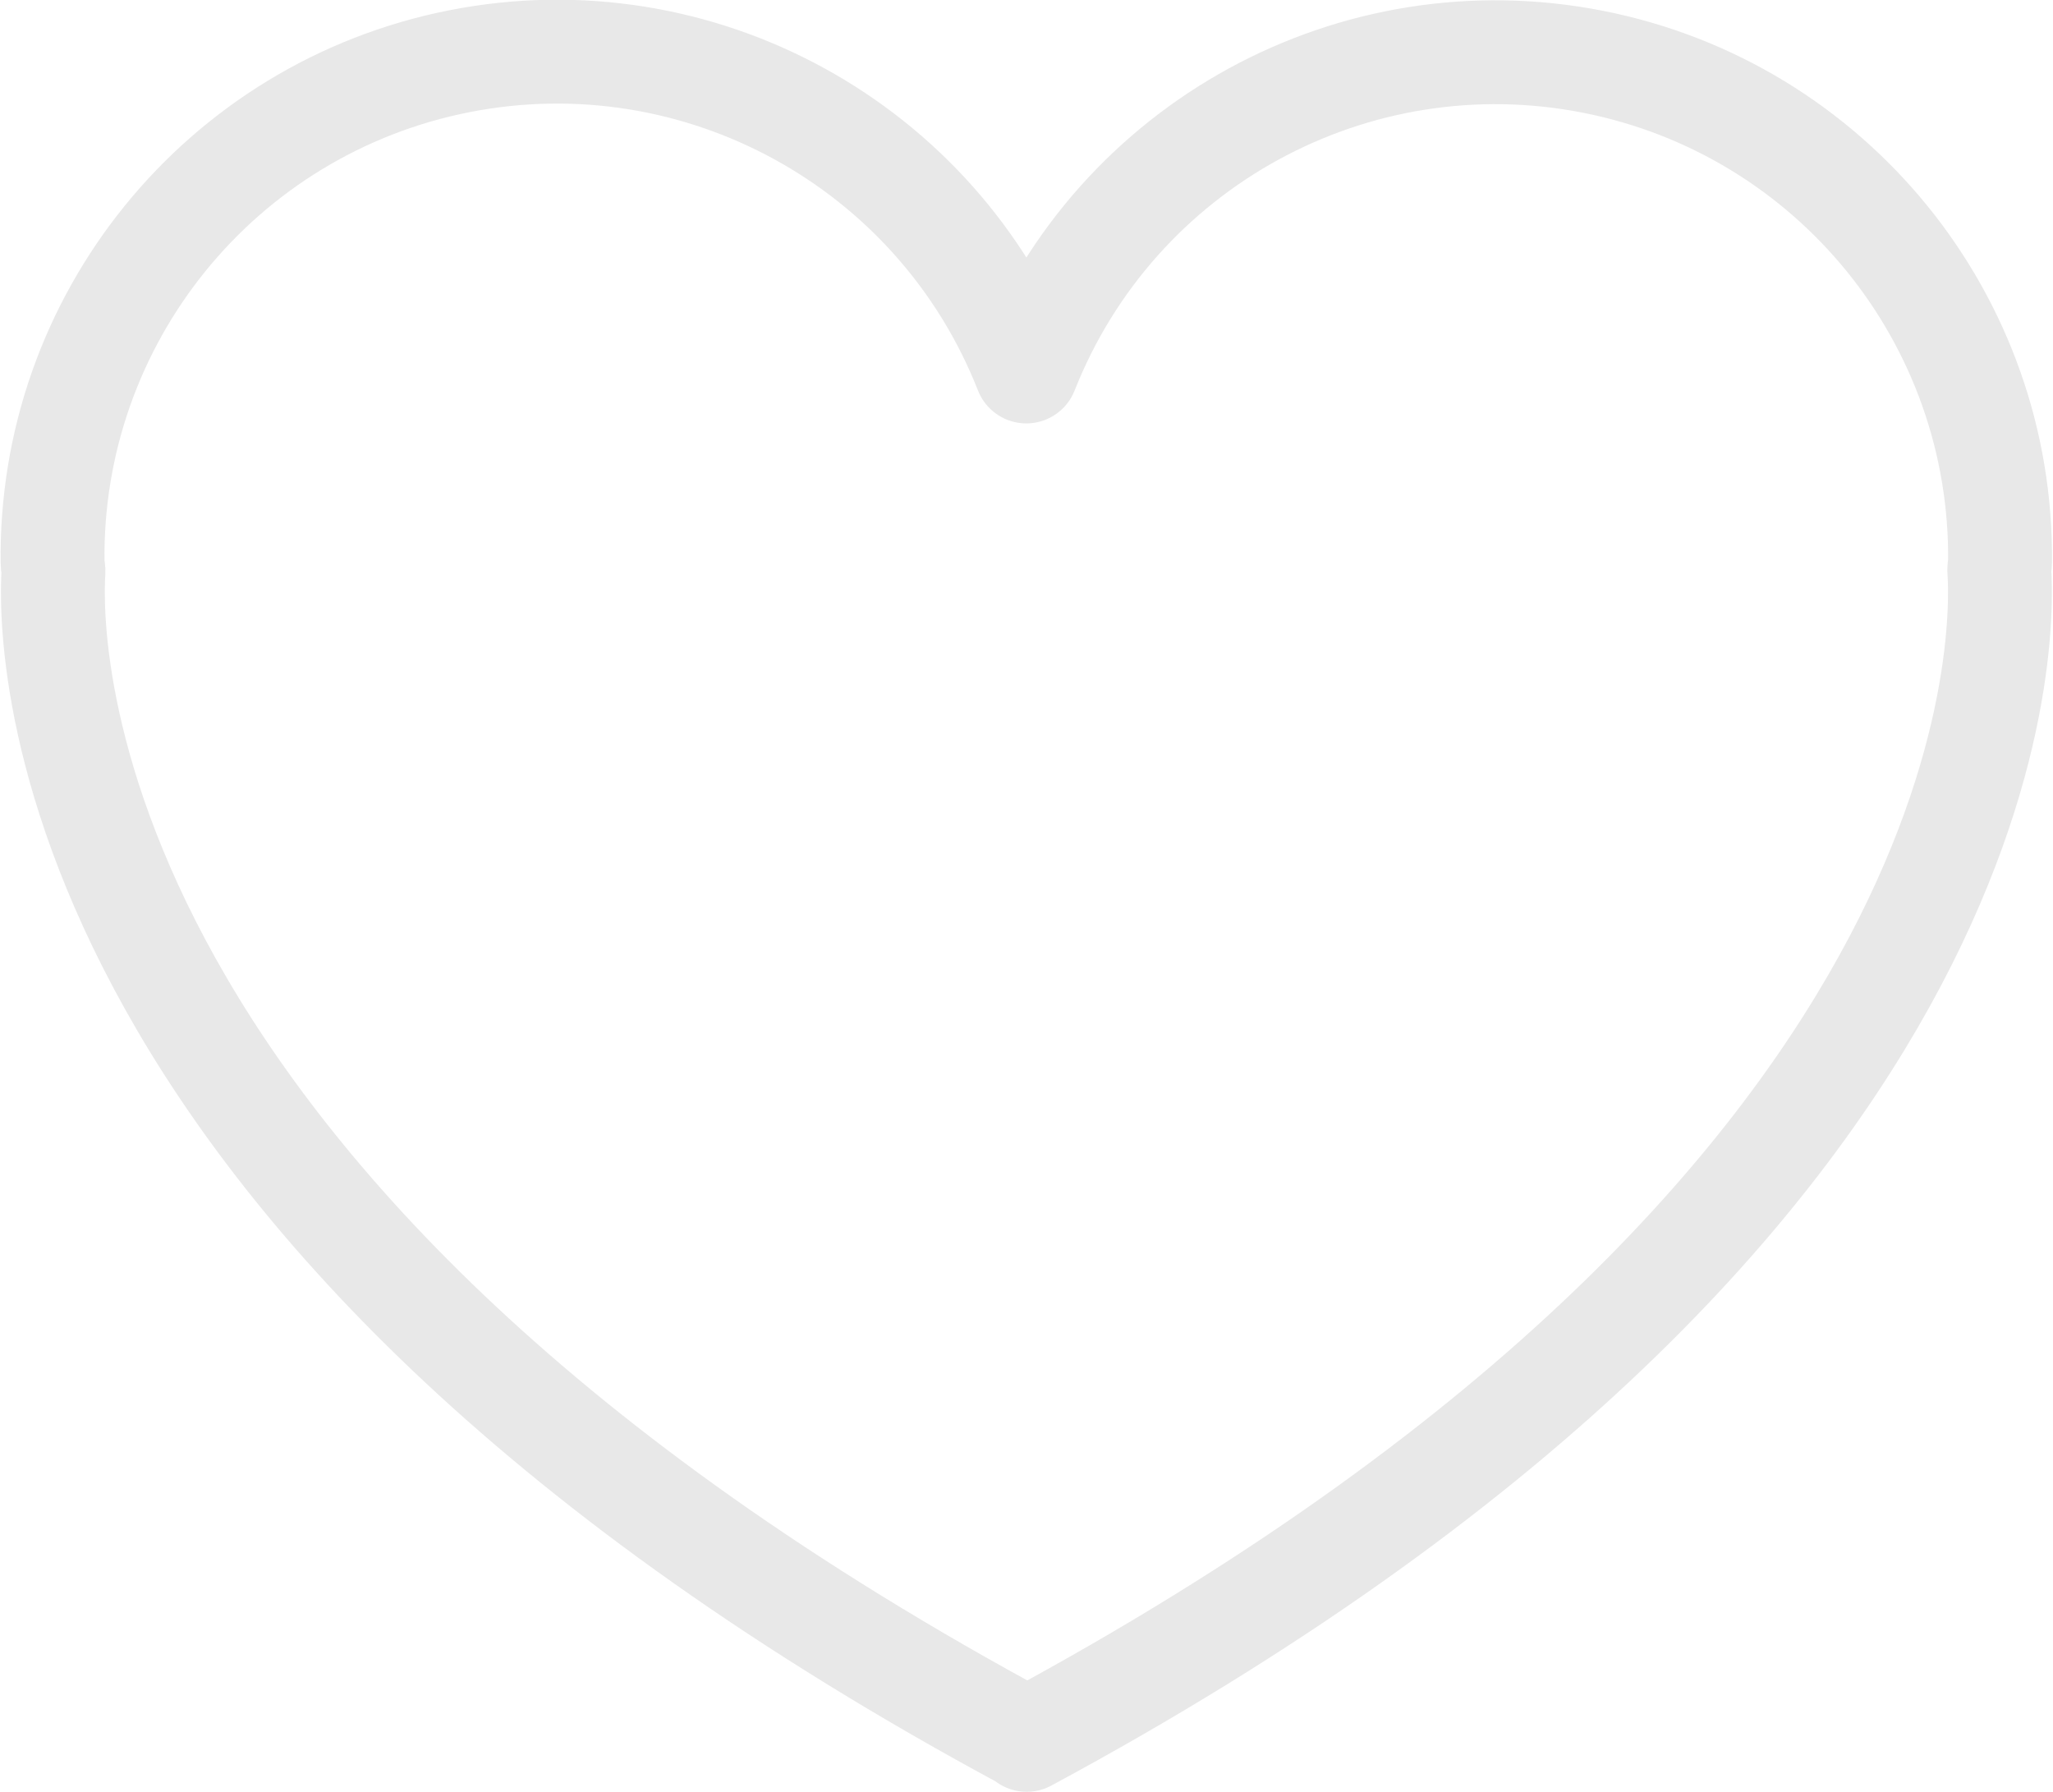
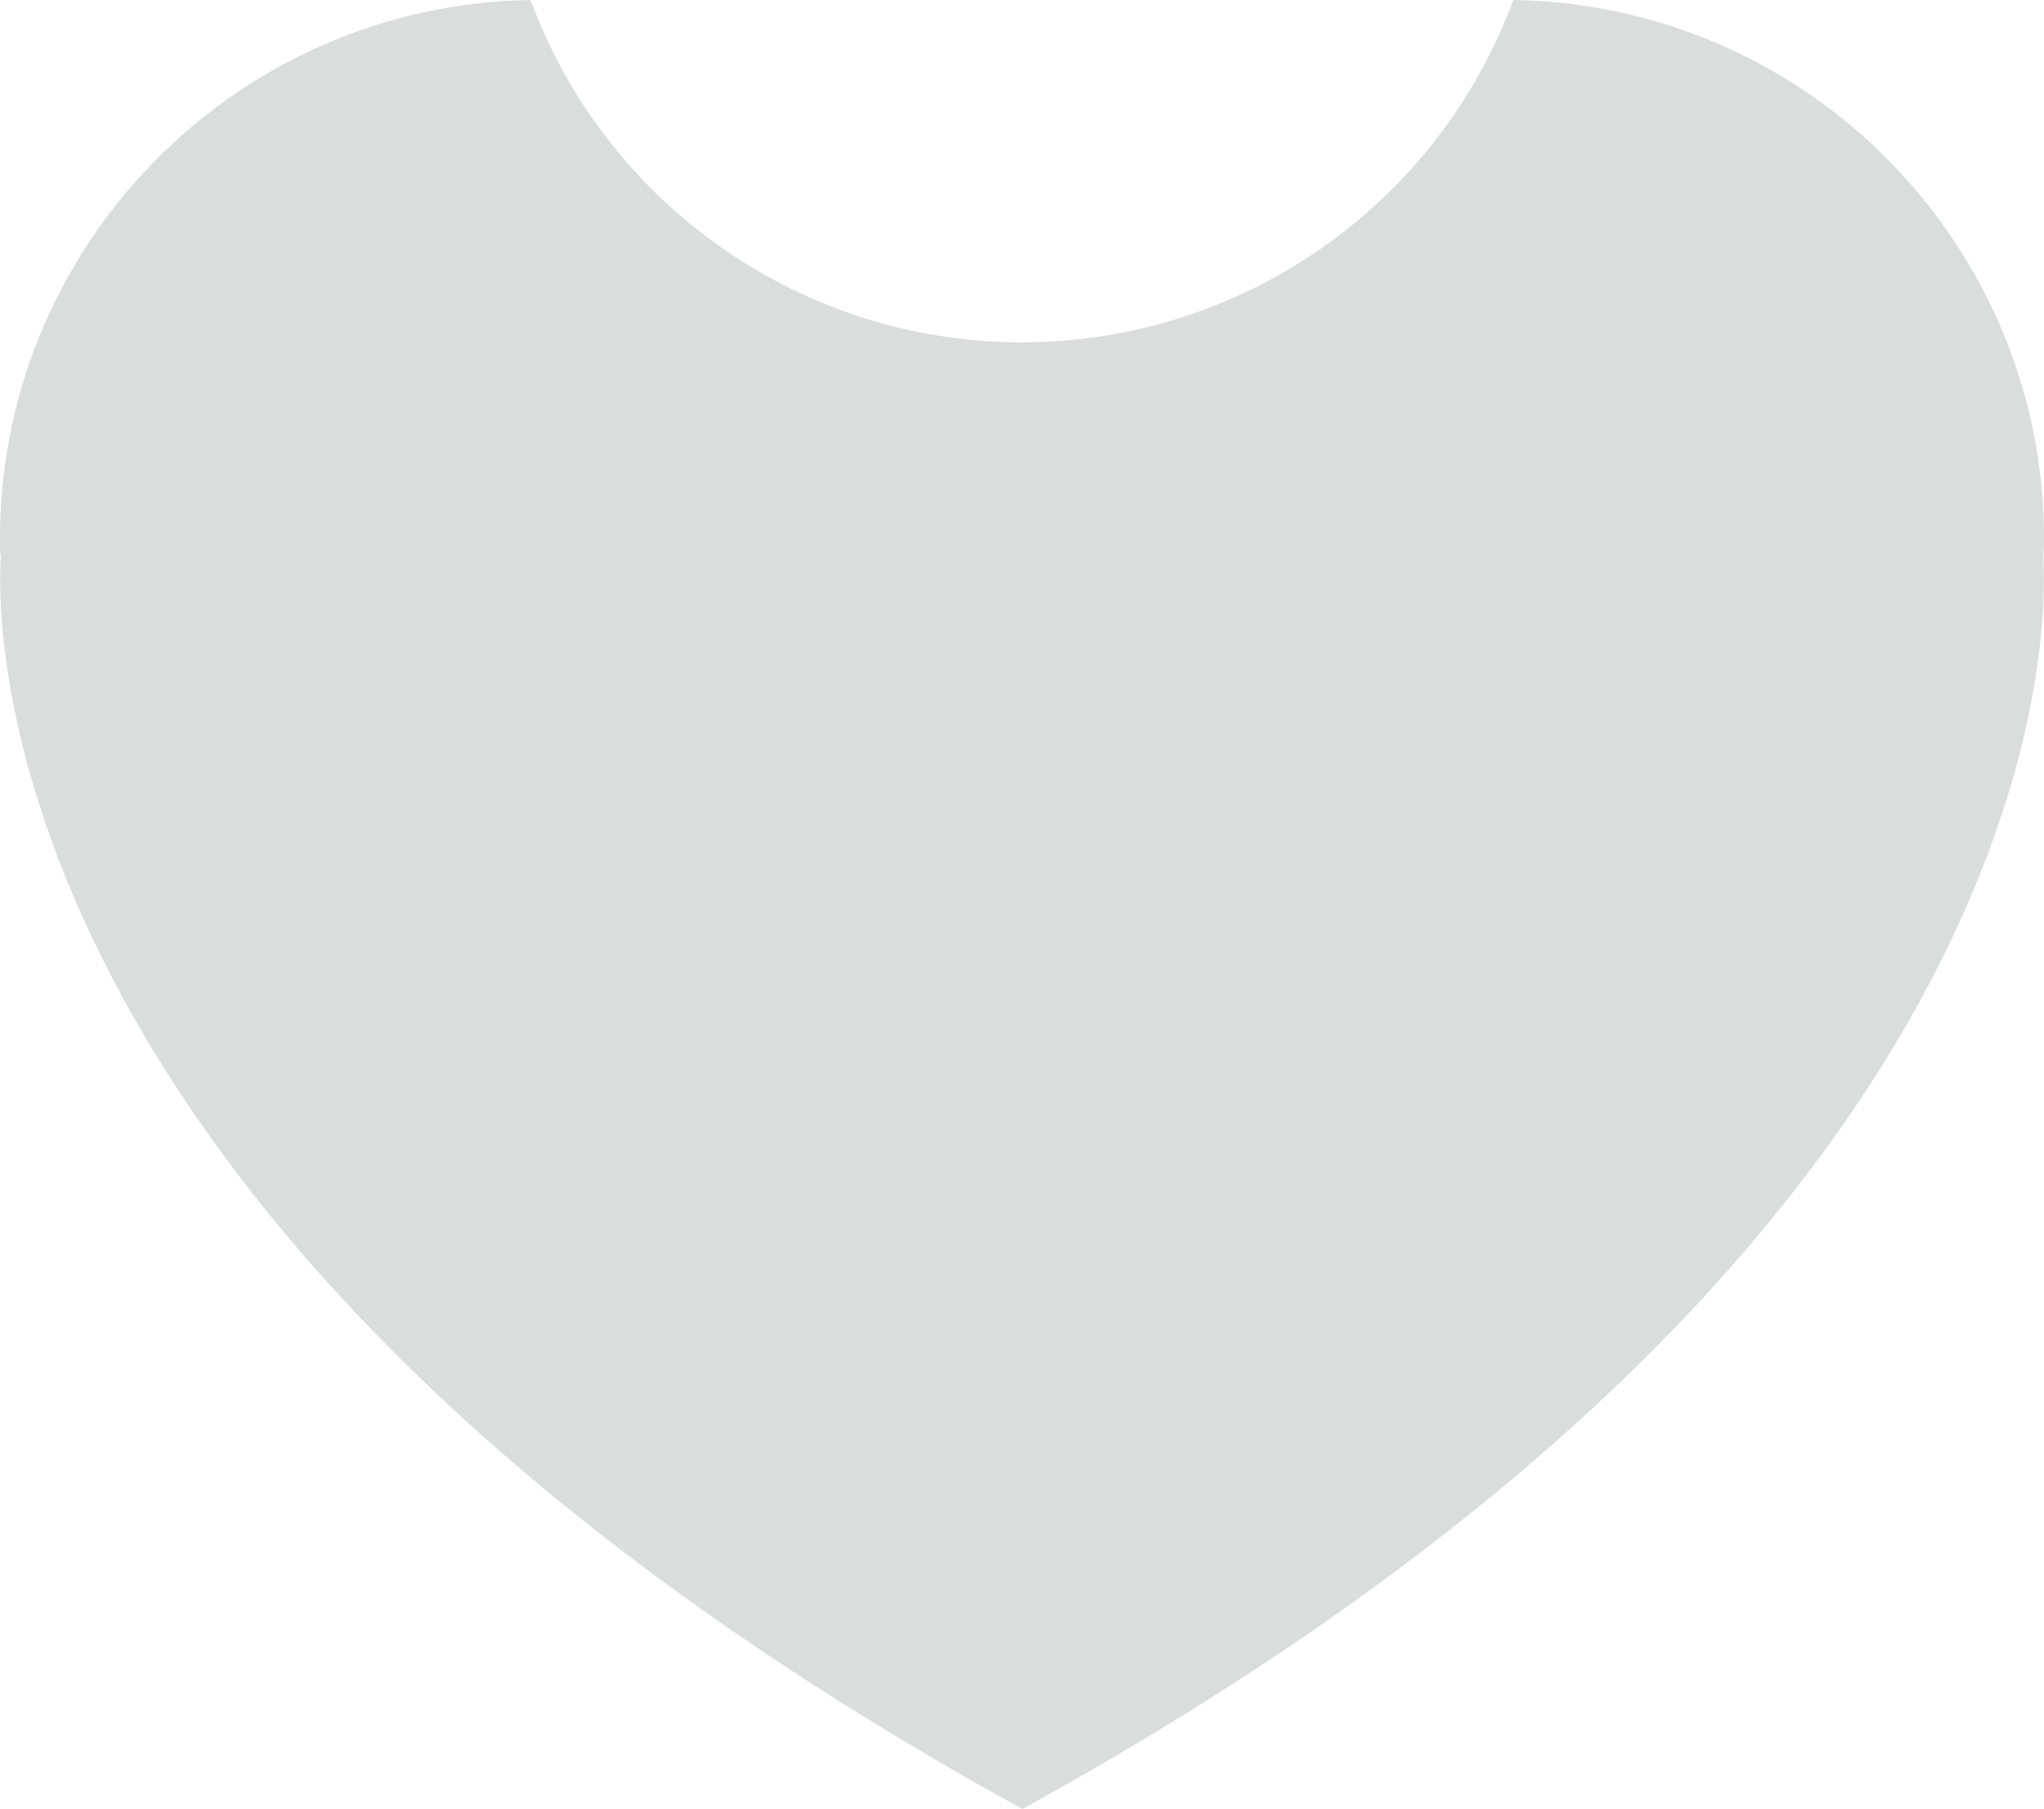
- <svg xmlns="http://www.w3.org/2000/svg" width="15.813" height="13.8">
-   <path data-name="패스 278" d="M7.908 13.4c7.587-4.086 7.528-8.483 7.491-9.012 0-.018.006-.035.006-.053a3.886 3.886 0 00-7.5-1.474 3.885 3.885 0 00-7.5 1.474c0 .022.006.041.007.062-.036.562-.054 4.936 7.5 9z" fill="rgba(255,255,255,.7)" stroke="#e8e8e8" stroke-linejoin="round" stroke-width=".8" />
+ <svg xmlns="http://www.w3.org/2000/svg" width="12.586" height="11.141">
+   <path data-name="패스 417" d="M6.295 11.141c6.367-3.5 6.317-7.27 6.286-7.723 0-.016.005-.03.005-.046A3.321 3.321 0 009.318 0a3.225 3.225 0 01-6.051 0A3.321 3.321 0 000 3.372c0 .019 0 .035.005.053-.031.482-.046 4.231 6.29 7.716z" fill="#dbdcdc" />
</svg>
